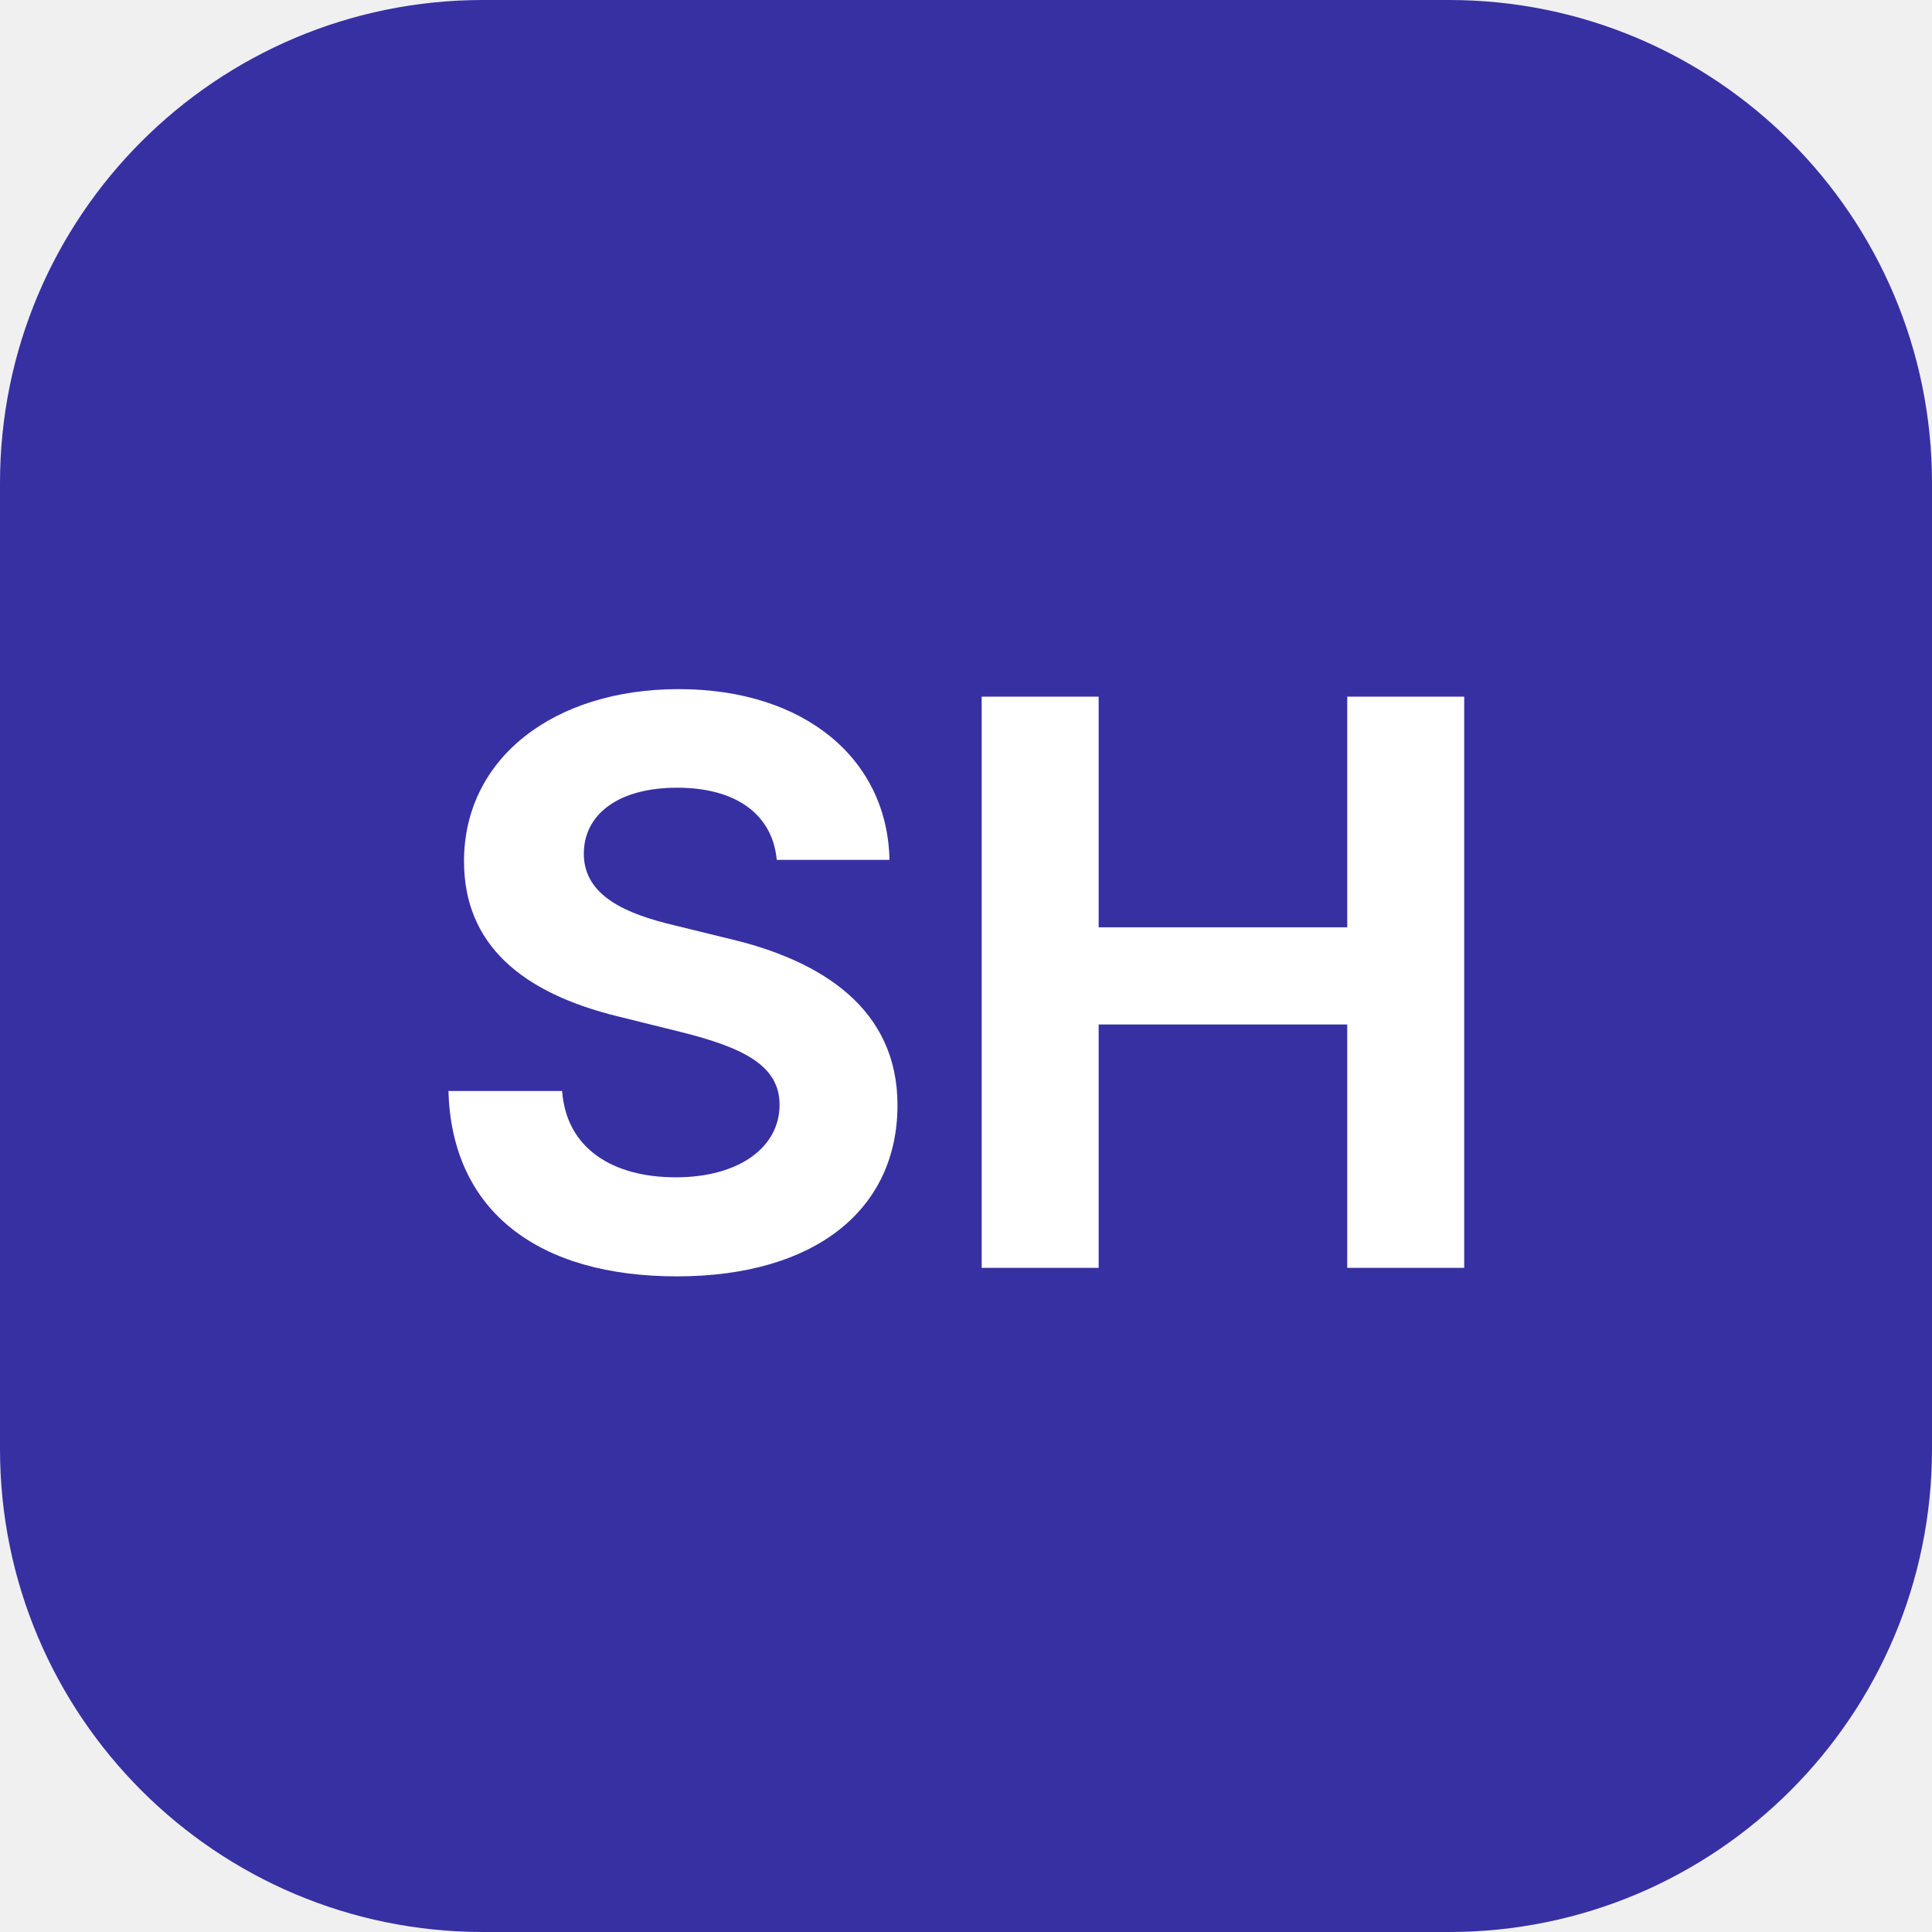
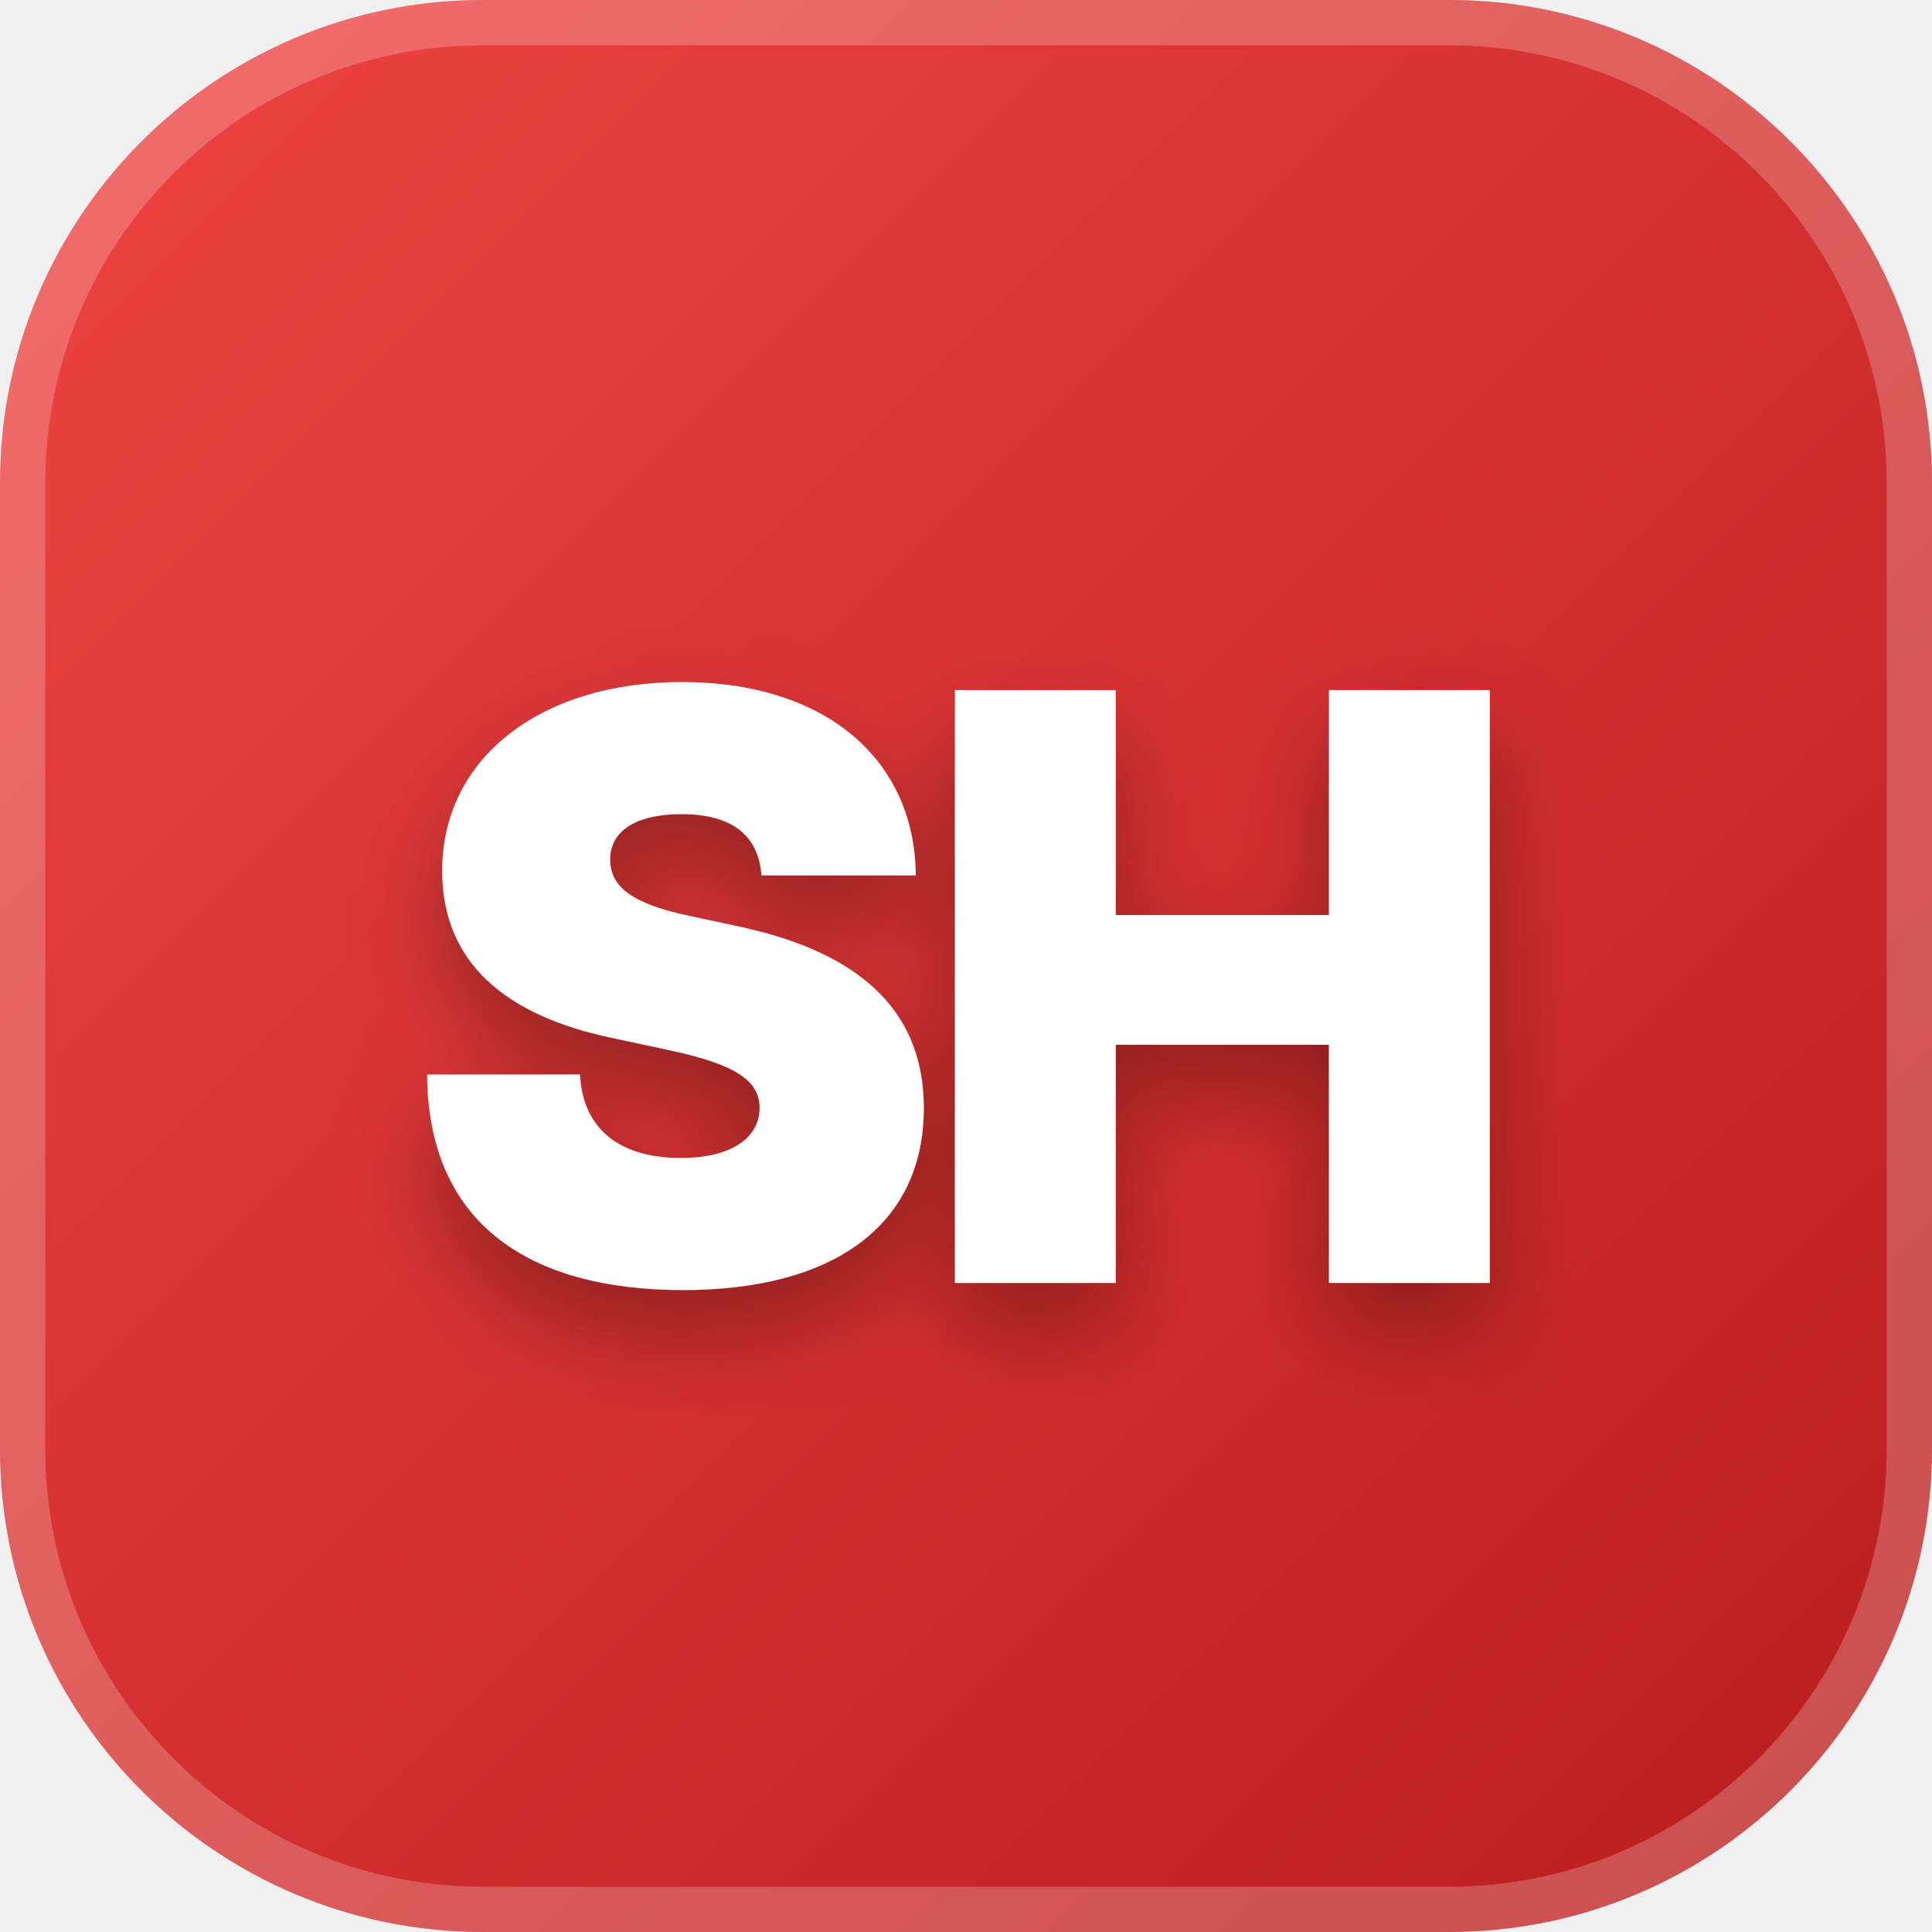
<svg xmlns="http://www.w3.org/2000/svg" width="64" height="64" viewBox="0 0 64 64">
-   <rect width="64" height="64" rx="16" fill="#3730A3" />
-   <text x="32" y="42" font-family="-apple-system, BlinkMacSystemFont, 'Segoe UI', sans-serif" font-size="26" font-weight="700" fill="#ffffff" text-anchor="middle">SH</text>
+   <defs>
+     <linearGradient id="santu-logo-bg" x1="0" y1="0" x2="1" y2="1">
+       <stop offset="0%" stop-color="#ef4444" />
+       <stop offset="100%" stop-color="#b91c1c" />
+     </linearGradient>
+     <filter id="subtle-shadow" x="-20%" y="-20%" width="140%" height="140%">
+       <feDropShadow dx="0" dy="1.5" stdDeviation="1.5" flood-color="#000" flood-opacity="0.3" />
+     </filter>
+   </defs>
+   <rect width="64" height="64" rx="16" fill="url(#santu-logo-bg)" />
+   <rect x="0.75" y="0.75" width="62.5" height="62.5" rx="15.25" fill="none" stroke="rgba(255, 255, 255, 0.22)" stroke-width="1.5" />
+   <text x="32" y="42.5" text-anchor="middle" font-family="-apple-system, BlinkMacSystemFont, 'SF Pro Display', 'Segoe UI', Inter, sans-serif" font-size="27" font-weight="900" letter-spacing="-1" fill="#ffffff" filter="url(#subtle-shadow)">SH</text>
</svg>
